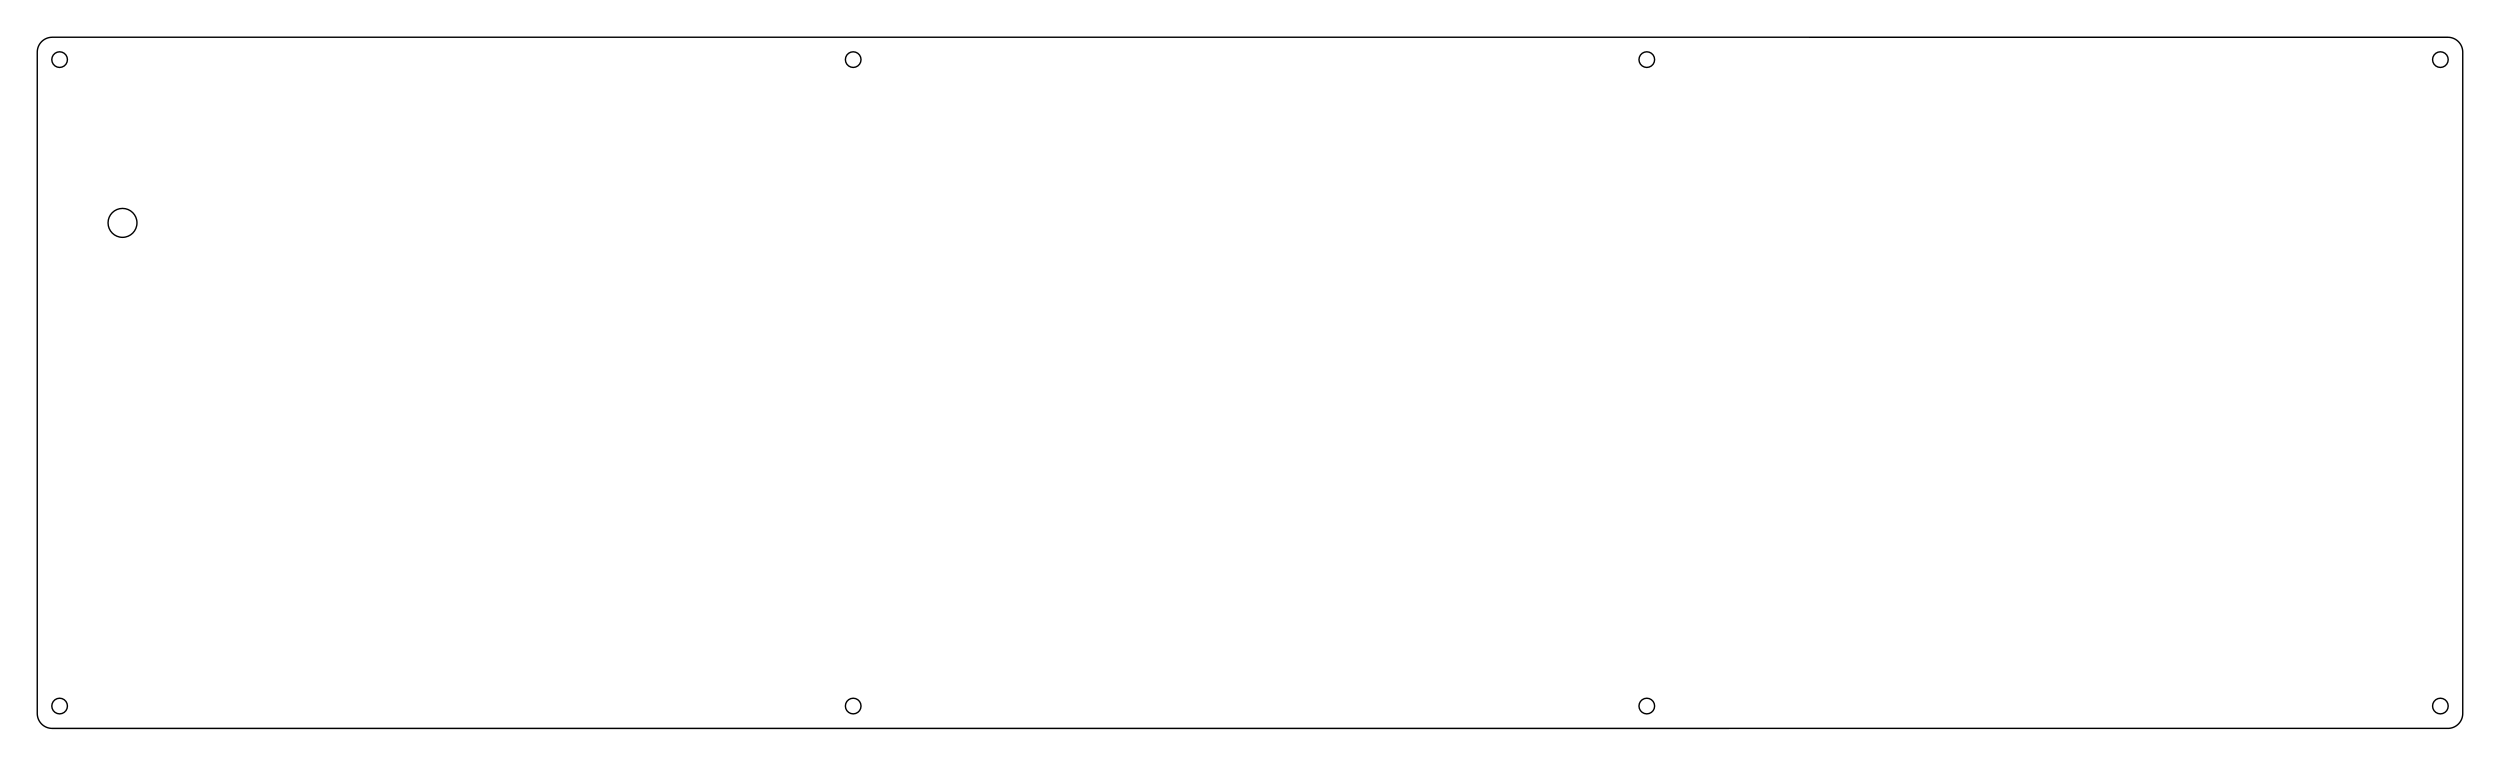
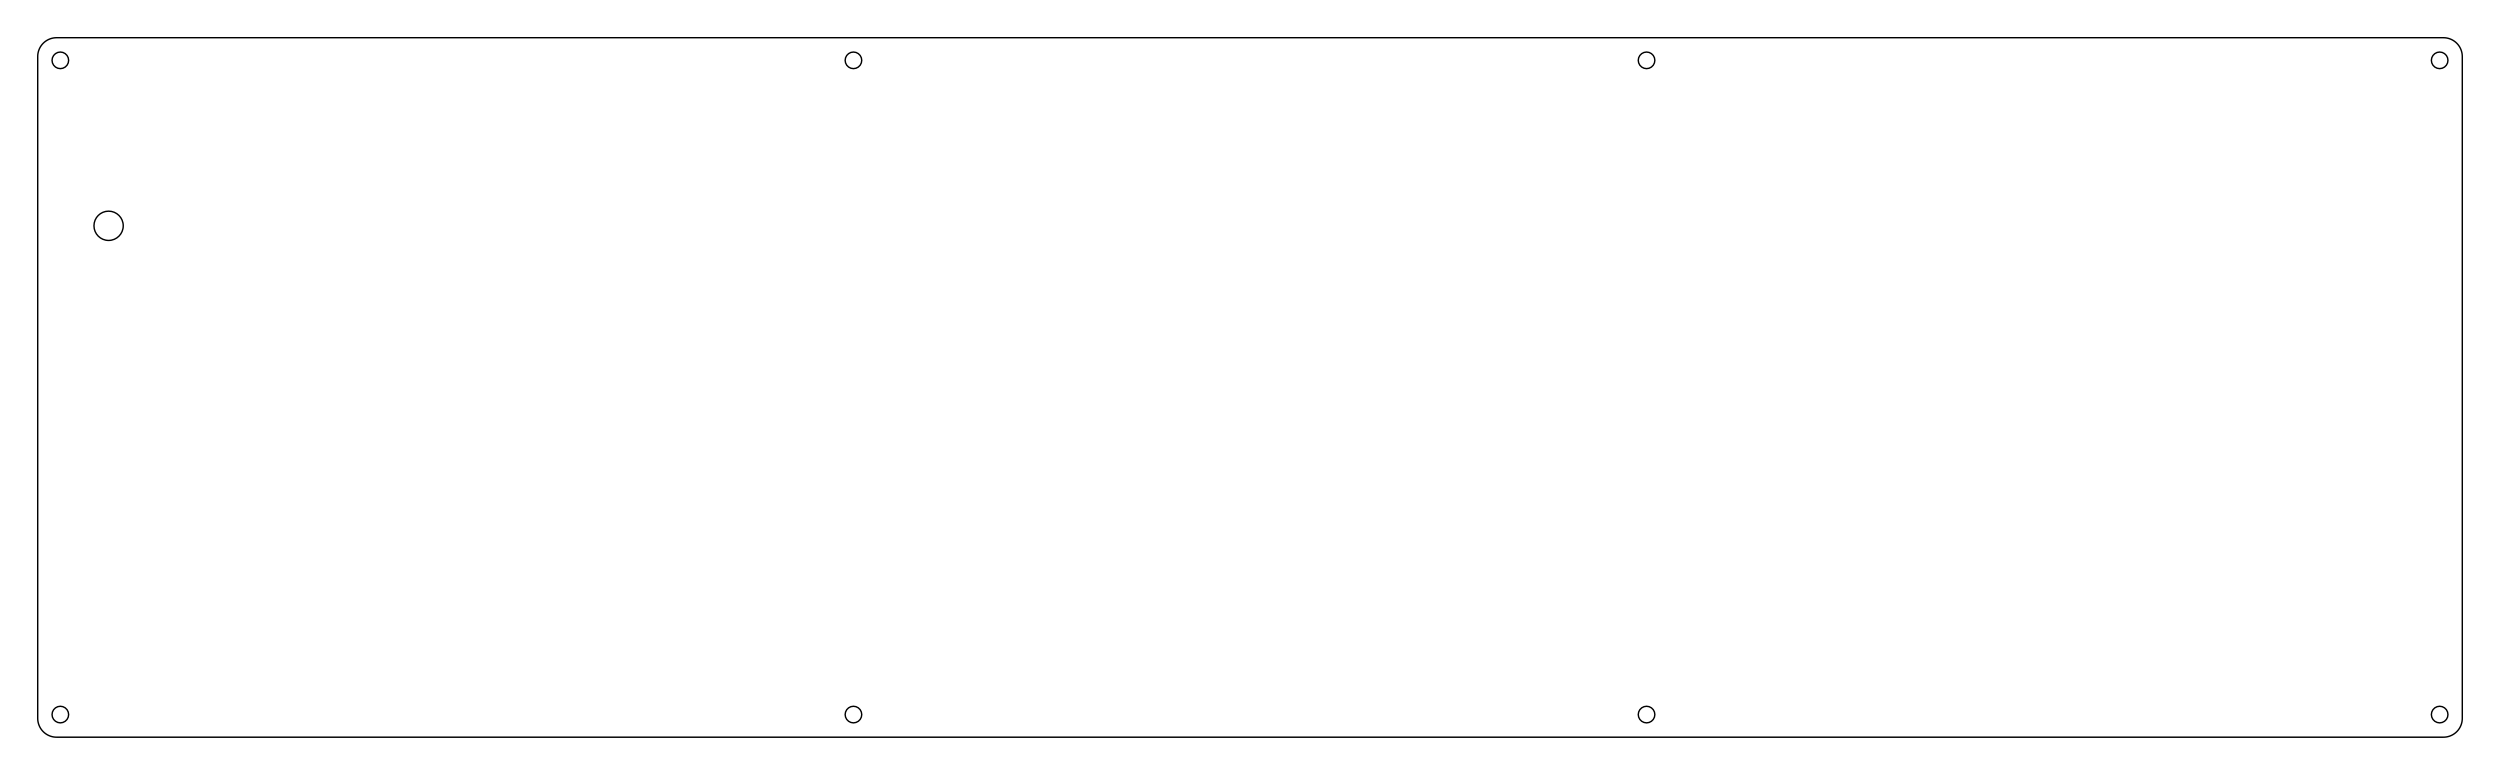
- <svg xmlns="http://www.w3.org/2000/svg" id="svg1020" version="1.1" viewBox="0.000 0.000 335.502 102.752" height="102.752mm" width="335.502mm">
-   <defs id="defs1024" />
-   <polygon id="polygon1002" style="fill:none;stroke-width:0.05mm;stroke:black" points="328.502,5.001 328.658,5.007 328.814,5.025 328.968,5.056 329.120,5.098 329.267,5.153 329.409,5.218 329.546,5.295 329.677,5.382 329.800,5.480 329.916,5.586 330.022,5.702 330.120,5.825 330.207,5.956 330.284,6.093 330.349,6.235 330.404,6.382 330.446,6.534 330.477,6.688 330.495,6.844 330.502,7.001 330.502,95.752 330.495,95.908 330.477,96.064 330.446,96.218 330.404,96.370 330.349,96.517 330.284,96.659 330.207,96.796 330.120,96.927 330.022,97.050 329.916,97.166 329.800,97.272 329.677,97.370 329.546,97.457 329.409,97.534 329.267,97.599 329.120,97.654 328.968,97.696 328.814,97.727 328.658,97.745 328.501,97.751 7.001,97.752 6.844,97.745 6.688,97.727 6.534,97.696 6.382,97.654 6.235,97.599 6.093,97.534 5.956,97.457 5.825,97.370 5.702,97.272 5.586,97.166 5.480,97.050 5.382,96.927 5.295,96.796 5.218,96.659 5.153,96.517 5.098,96.370 5.056,96.218 5.025,96.064 5.007,95.908 5.000,95.752 5.001,7.001 5.007,6.844 5.025,6.688 5.056,6.534 5.098,6.382 5.153,6.235 5.218,6.093 5.295,5.956 5.382,5.825 5.480,5.702 5.586,5.586 5.702,5.480 5.825,5.382 5.956,5.295 6.093,5.218 6.235,5.153 6.382,5.098 6.534,5.056 6.688,5.025 6.844,5.007 7.001,5.000" />
-   <polygon id="polygon1004" style="fill:none;stroke-width:0.05mm;stroke:black" points="7.676,93.753 7.383,93.902 7.151,94.134 7.002,94.427 6.950,94.752 7.002,95.076 7.151,95.369 7.383,95.601 7.676,95.750 8.000,95.802 8.325,95.750 8.618,95.601 8.850,95.369 8.999,95.076 9.050,94.752 8.999,94.427 8.850,94.134 8.618,93.902 8.325,93.753 8.000,93.702" />
-   <polygon id="polygon1006" style="fill:none;stroke-width:0.05mm;stroke:black" points="114.176,93.753 113.884,93.902 113.651,94.134 113.502,94.427 113.451,94.752 113.502,95.076 113.651,95.369 113.884,95.601 114.176,95.750 114.501,95.802 114.825,95.750 115.118,95.601 115.350,95.369 115.499,95.076 115.551,94.752 115.499,94.427 115.350,94.134 115.118,93.902 114.825,93.753 114.501,93.702" />
-   <polygon id="polygon1008" style="fill:none;stroke-width:0.05mm;stroke:black" points="220.677,93.753 220.384,93.902 220.152,94.134 220.003,94.427 219.951,94.752 220.003,95.076 220.152,95.369 220.384,95.601 220.677,95.750 221.001,95.802 221.326,95.750 221.618,95.601 221.851,95.369 222.000,95.076 222.051,94.752 222.000,94.427 221.851,94.134 221.618,93.902 221.326,93.753 221.001,93.702" />
-   <polygon id="polygon1010" style="fill:none;stroke-width:0.05mm;stroke:black" points="327.177,93.753 326.884,93.902 326.652,94.134 326.503,94.427 326.452,94.752 326.503,95.076 326.652,95.369 326.884,95.601 327.177,95.750 327.502,95.802 327.826,95.750 328.119,95.601 328.351,95.369 328.500,95.076 328.551,94.752 328.500,94.427 328.351,94.134 328.119,93.902 327.826,93.753 327.502,93.702" />
-   <polygon id="polygon1012" style="fill:none;stroke-width:0.05mm;stroke:black" points="7.676,7.002 7.383,7.151 7.151,7.383 7.002,7.676 6.950,8.001 7.002,8.325 7.151,8.618 7.383,8.850 7.676,8.999 8.000,9.051 8.325,8.999 8.618,8.850 8.850,8.618 8.999,8.325 9.050,8.001 8.999,7.676 8.850,7.383 8.618,7.151 8.325,7.002 8.000,6.951" />
-   <polygon id="polygon1014" style="fill:none;stroke-width:0.05mm;stroke:black" points="327.177,7.002 326.884,7.151 326.652,7.383 326.503,7.676 326.452,8.001 326.503,8.325 326.652,8.618 326.884,8.850 327.177,8.999 327.502,9.051 327.826,8.999 328.119,8.850 328.351,8.618 328.500,8.325 328.551,8.001 328.500,7.676 328.351,7.383 328.119,7.151 327.826,7.002 327.502,6.951" />
-   <polygon id="polygon1016" style="fill:none;stroke-width:0.05mm;stroke:black" points="220.677,7.002 220.384,7.151 220.152,7.383 220.003,7.676 219.951,8.001 220.003,8.325 220.152,8.618 220.384,8.850 220.677,8.999 221.001,9.051 221.326,8.999 221.618,8.850 221.851,8.618 222.000,8.325 222.051,8.001 222.000,7.676 221.851,7.383 221.618,7.151 221.326,7.002 221.001,6.951" />
-   <polygon id="polygon1018" style="fill:none;stroke-width:0.05mm;stroke:black" points="114.176,7.002 113.884,7.151 113.651,7.383 113.502,7.676 113.451,8.001 113.502,8.325 113.651,8.618 113.884,8.850 114.176,8.999 114.501,9.051 114.825,8.999 115.118,8.850 115.350,8.618 115.499,8.325 115.551,8.001 115.499,7.676 115.350,7.383 115.118,7.151 114.825,7.002 114.501,6.951" />
-   <circle id="path124" cx="16.441" cy="29.911" r="1.941" style="fill:none;stroke:#000000;stroke-width:0.189;stroke-miterlimit:4;stroke-dasharray:none;stroke-opacity:1" />
+ <svg xmlns="http://www.w3.org/2000/svg" width="331.502mm" height="102.752mm" viewBox="0.000 0.000 331.502 102.752" version="1.1" id="svg865">
+   <defs id="defs869" />
+   <polygon points="324.002,5.001 324.198,5.008 324.393,5.031 324.585,5.070 324.774,5.123 324.958,5.191 325.136,5.273 325.308,5.369 325.471,5.478 325.625,5.599 325.769,5.733 325.903,5.877 326.024,6.031 326.133,6.194 326.229,6.366 326.311,6.544 326.379,6.728 326.432,6.917 326.471,7.109 326.494,7.304 326.502,7.501 326.502,95.252 326.494,95.448 326.471,95.643 326.432,95.835 326.379,96.024 326.311,96.208 326.229,96.386 326.133,96.558 326.024,96.721 325.903,96.875 325.769,97.019 325.625,97.153 325.471,97.274 325.308,97.383 325.136,97.479 324.958,97.561 324.774,97.629 324.585,97.682 324.393,97.721 324.198,97.744 324.001,97.752 7.501,97.752 7.304,97.744 7.109,97.721 6.917,97.682 6.728,97.629 6.544,97.561 6.366,97.479 6.194,97.383 6.031,97.274 5.877,97.153 5.733,97.019 5.599,96.875 5.478,96.721 5.369,96.558 5.273,96.386 5.191,96.208 5.123,96.024 5.070,95.835 5.031,95.643 5.008,95.448 5.000,95.251 5.001,7.501 5.008,7.304 5.031,7.109 5.070,6.917 5.123,6.728 5.191,6.544 5.273,6.366 5.369,6.194 5.478,6.031 5.599,5.877 5.733,5.733 5.877,5.599 6.031,5.478 6.194,5.369 6.366,5.273 6.544,5.191 6.728,5.123 6.917,5.070 7.109,5.031 7.304,5.008 7.501,5.000" style="fill:none;stroke-width:0.05mm;stroke:black" id="polygon847" />
+   <polygon points="323.162,93.705 322.855,93.862 322.612,94.105 322.455,94.412 322.402,94.752 322.455,95.091 322.612,95.398 322.855,95.641 323.162,95.798 323.502,95.852 323.841,95.798 324.148,95.641 324.391,95.398 324.548,95.091 324.601,94.752 324.548,94.412 324.391,94.105 324.148,93.862 323.841,93.705 323.502,93.652" style="fill:none;stroke-width:0.05mm;stroke:black" id="polygon849" />
+   <polygon points="217.995,93.705 217.688,93.862 217.445,94.105 217.288,94.412 217.234,94.752 217.288,95.091 217.445,95.398 217.688,95.641 217.995,95.798 218.334,95.852 218.674,95.798 218.981,95.641 219.224,95.398 219.381,95.091 219.434,94.752 219.381,94.412 219.224,94.105 218.981,93.862 218.674,93.705 218.334,93.652" style="fill:none;stroke-width:0.05mm;stroke:black" id="polygon851" />
+   <polygon points="112.828,93.705 112.521,93.862 112.278,94.105 112.121,94.412 112.067,94.752 112.121,95.091 112.278,95.398 112.521,95.641 112.828,95.798 113.167,95.852 113.507,95.798 113.814,95.641 114.057,95.398 114.214,95.091 114.268,94.752 114.214,94.412 114.057,94.105 113.814,93.862 113.507,93.705 113.167,93.652" style="fill:none;stroke-width:0.05mm;stroke:black" id="polygon853" />
+   <polygon points="7.661,93.705 7.354,93.862 7.111,94.105 6.954,94.412 6.901,94.752 6.954,95.091 7.111,95.398 7.354,95.641 7.661,95.798 8.001,95.852 8.340,95.798 8.647,95.641 8.890,95.398 9.047,95.091 9.101,94.752 9.047,94.412 8.890,94.105 8.647,93.862 8.340,93.705 8.001,93.652" style="fill:none;stroke-width:0.05mm;stroke:black" id="polygon855" />
+   <polygon points="323.162,6.954 322.855,7.111 322.612,7.354 322.455,7.661 322.402,8.001 322.455,8.340 322.612,8.647 322.855,8.890 323.162,9.047 323.502,9.101 323.841,9.047 324.148,8.890 324.391,8.647 324.548,8.340 324.601,8.001 324.548,7.661 324.391,7.354 324.148,7.111 323.841,6.954 323.502,6.901" style="fill:none;stroke-width:0.05mm;stroke:black" id="polygon857" />
+   <polygon points="217.995,6.954 217.688,7.111 217.445,7.354 217.288,7.661 217.234,8.001 217.288,8.340 217.445,8.647 217.688,8.890 217.995,9.047 218.334,9.101 218.674,9.047 218.981,8.890 219.224,8.647 219.381,8.340 219.434,8.001 219.381,7.661 219.224,7.354 218.981,7.111 218.674,6.954 218.334,6.901" style="fill:none;stroke-width:0.05mm;stroke:black" id="polygon859" />
+   <polygon points="112.828,6.954 112.521,7.111 112.278,7.354 112.121,7.661 112.067,8.001 112.121,8.340 112.278,8.647 112.521,8.890 112.828,9.047 113.167,9.101 113.507,9.047 113.814,8.890 114.057,8.647 114.214,8.340 114.268,8.001 114.214,7.661 114.057,7.354 113.814,7.111 113.507,6.954 113.167,6.901" style="fill:none;stroke-width:0.05mm;stroke:black" id="polygon861" />
+   <polygon points="7.661,6.954 7.354,7.111 7.111,7.354 6.954,7.661 6.901,8.001 6.954,8.340 7.111,8.647 7.354,8.890 7.661,9.047 8.001,9.101 8.340,9.047 8.647,8.890 8.890,8.647 9.047,8.340 9.101,8.001 9.047,7.661 8.890,7.354 8.647,7.111 8.340,6.954 8.001,6.901" style="fill:none;stroke-width:0.05mm;stroke:black" id="polygon863" />
+   <circle id="path124" cx="14.401" cy="29.941" r="1.941" style="fill:none;stroke:#000000;stroke-width:0.189;stroke-miterlimit:4;stroke-dasharray:none;stroke-opacity:1" />
</svg>
